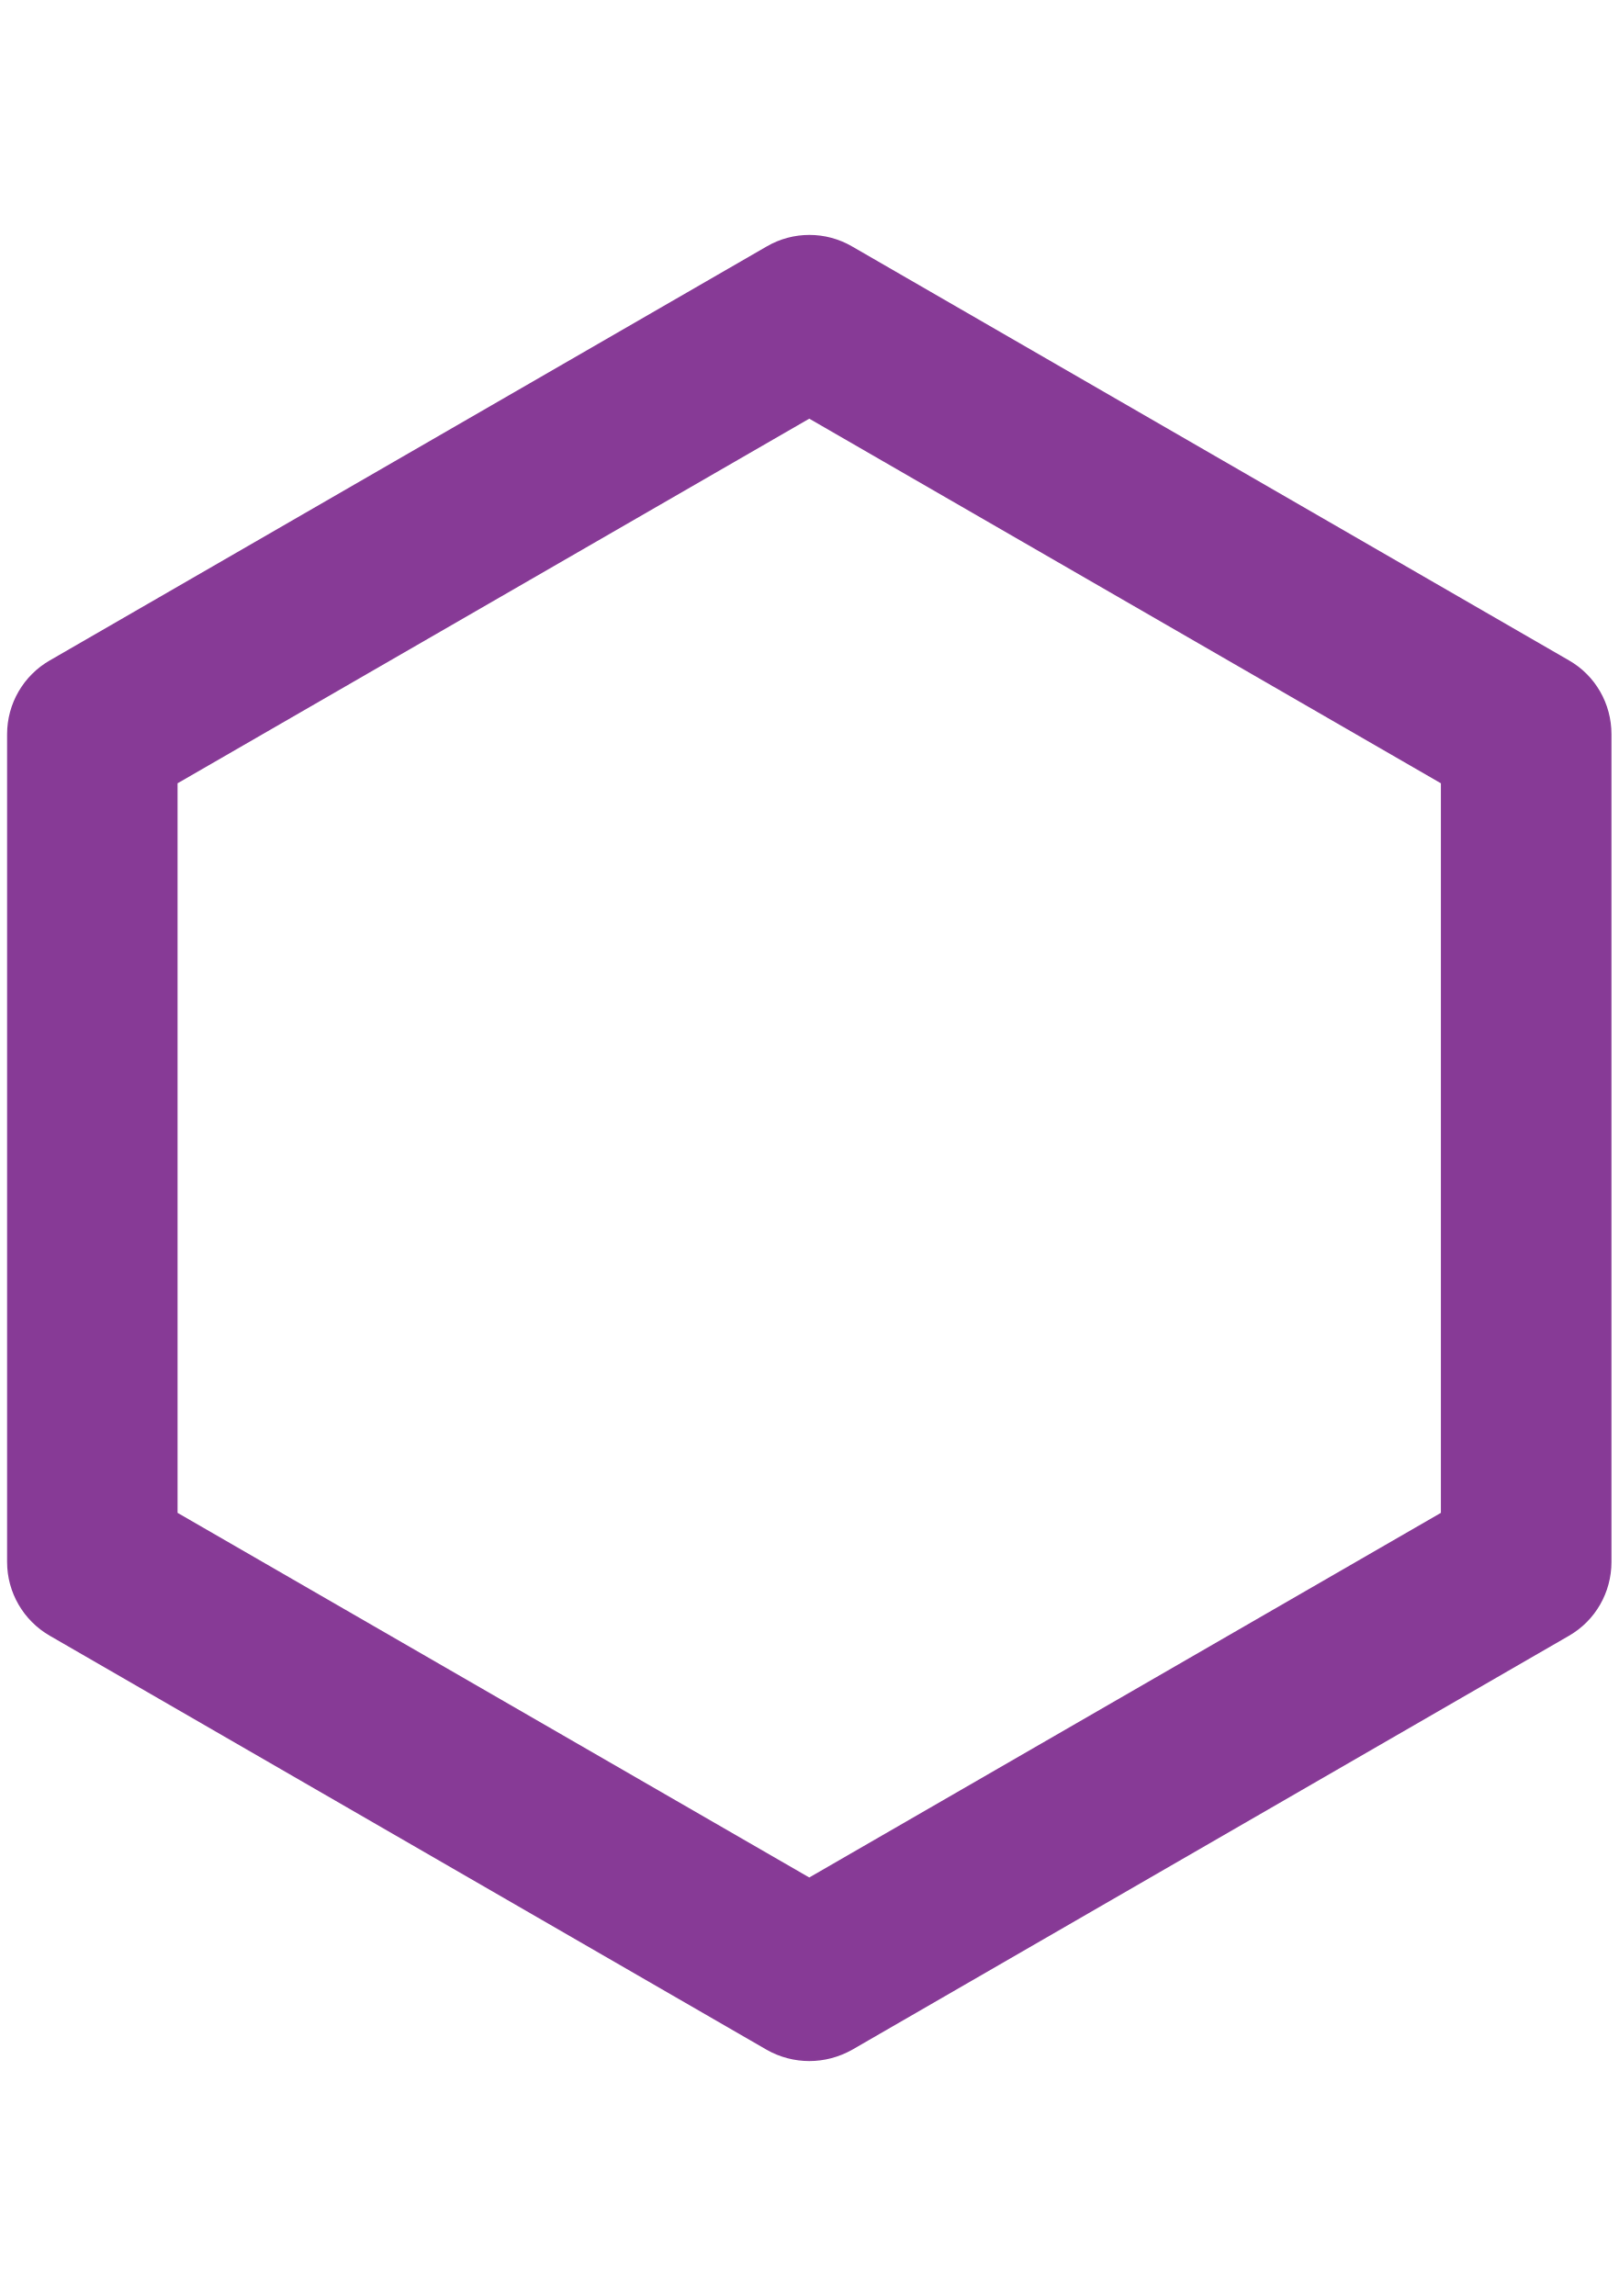
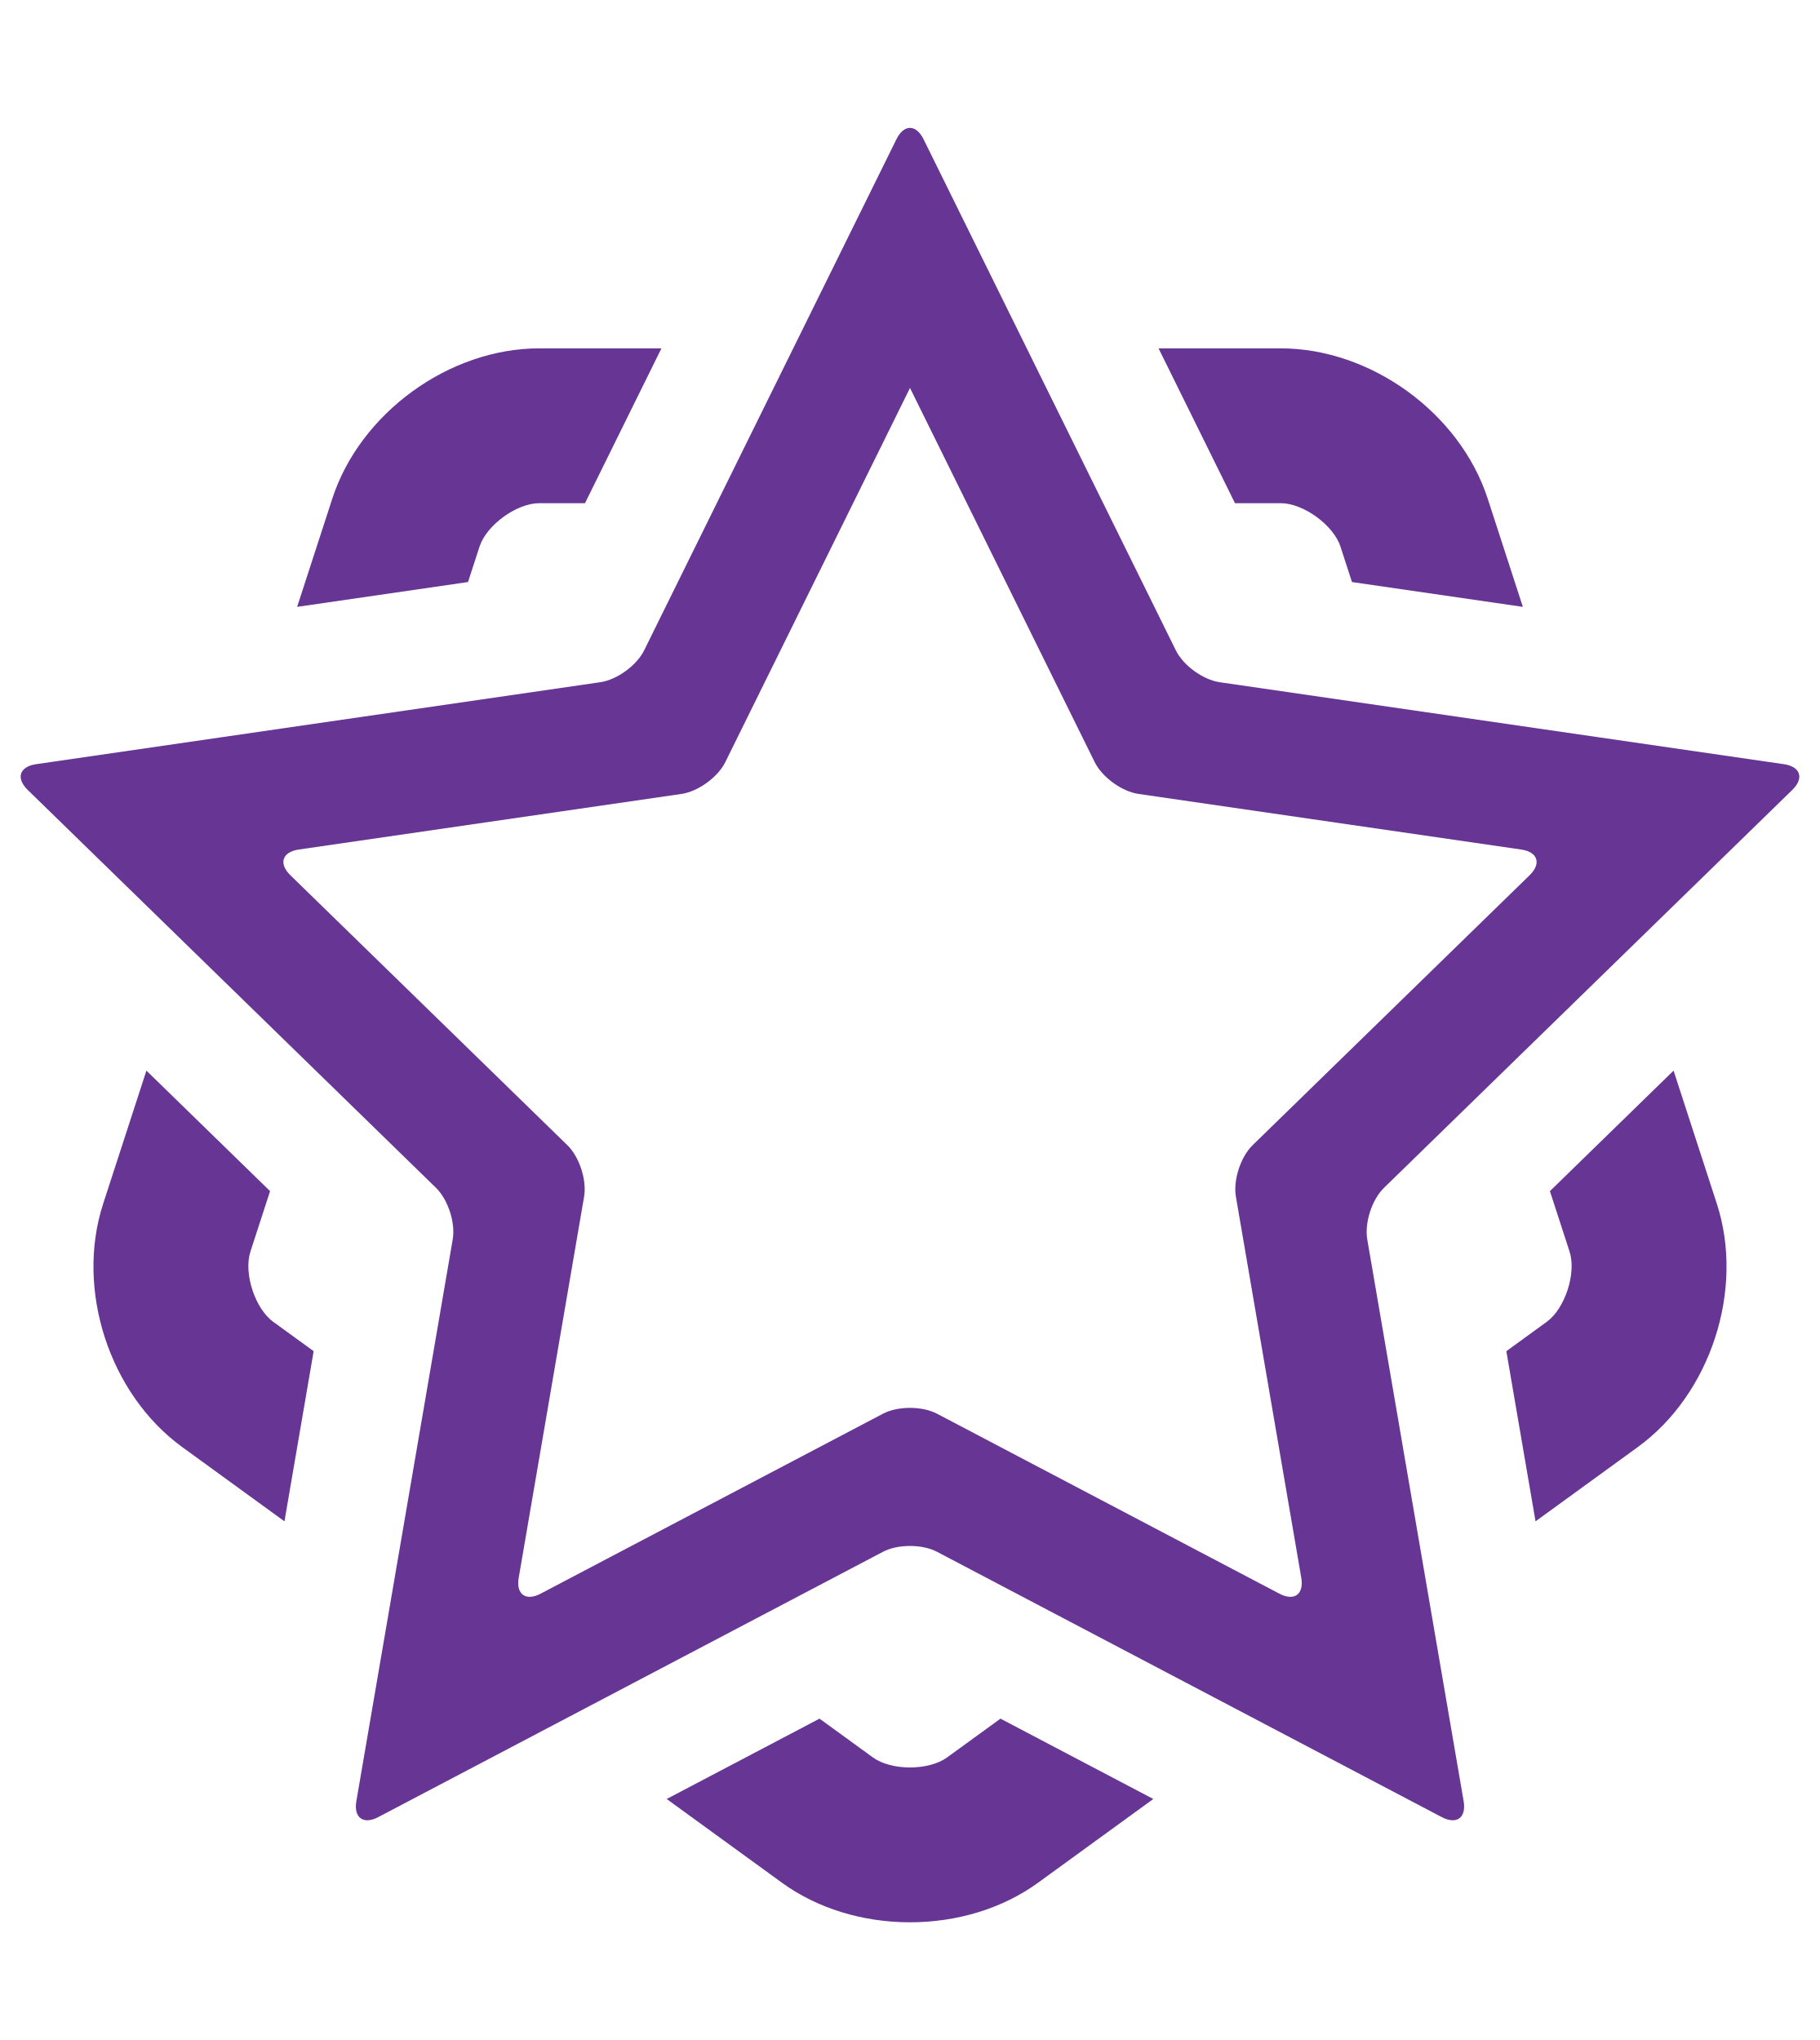
- <svg xmlns="http://www.w3.org/2000/svg" version="1.1" x="0px" y="0px" width="705px" height="1000.004px" viewBox="0 0 705 1000.004" enable-background="new 0 0 705 1000.004" xml:space="preserve">
+ <svg xmlns="http://www.w3.org/2000/svg" version="1.1" x="0px" y="0px" width="892px" height="1000.004px" viewBox="0 0 892 1000.004" enable-background="new 0 0 892 1000.004" xml:space="preserve">
  <g id="guides">
</g>
  <g id="helpers">
</g>
  <g id="icons">
-     <path fill="#873A96" d="M683.404,287.624l-312.25-180.289c-11.5-6.688-25.688-6.688-37.188,0l-312.25,180.289   c-11.484,6.57-18.625,18.852-18.625,32.125v360.57c0,13.266,7.141,25.531,18.625,32.133   l312.25,180.32c5.703,3.25,12.188,4.906,18.531,4.906c6.469,0,12.828-1.656,18.656-4.906   l312.25-180.32c11.5-6.602,18.516-18.867,18.516-32.133V319.749   C701.92,306.475,694.904,294.194,683.404,287.624z M627.623,658.912l-275.125,158.812   l-275.156-158.812V341.155l275.156-158.805l275.125,158.805V658.912z" />
+     <g>
+       <g>
+         <path fill="#673695" d="M153.725,662.342l-19.814-14.395     c-8.957-6.509-14.6-23.873-11.178-34.407l9.633-29.647l-60.607-59.078     l-21.207,65.272c-13.654,42.02,3.008,93.291,38.75,119.26l50.113,36.409     L153.725,662.342z" />
+         <path fill="#673695" d="M820.24,524.814l-60.609,59.078l9.635,29.645     c3.422,10.537-2.219,27.901-11.182,34.412l-19.809,14.393l14.309,83.416     l50.113-36.409c35.744-25.971,52.404-77.242,38.75-119.262L820.24,524.814z" />
+         <path fill="#673695" d="M490.344,842.477l-26.254,19.076     c-4.188,3.04-10.953,4.857-18.092,4.857c-7.137,0-13.902-1.817-18.09-4.857     l-26.254-19.076l-74.908,39.383l56.553,41.092     c17.178,12.479,39.445,19.354,62.699,19.354s45.521-6.874,62.701-19.354     l56.555-41.092L490.344,842.477z" />
+         <path fill="#673695" d="M229.379,285.314l5.648-17.388     c3.426-10.535,18.197-21.267,29.271-21.267h22.418l37.457-75.894h-59.875     c-44.182,0-87.795,31.687-101.451,73.707l-17.221,53.012L229.379,285.314z" />
+         <path fill="#673695" d="M605.281,246.66h22.42c11.076,0,25.848,10.732,29.27,21.266     l5.65,17.39l83.752,12.169l-17.221-53.011     c-13.654-42.02-57.27-73.707-101.451-73.707h-59.877L605.281,246.66z" />
+       </g>
+       <g>
+         <g>
+           <g>
+             <path fill="#673695" d="M445.998,190.176l90.516,183.4       c3.651,7.398,13.318,14.422,21.482,15.608l187.555,27.253       c8.164,1.187,10.01,6.869,4.103,12.627L613.937,561.354       c-5.907,5.758-9.601,17.123-8.206,25.254l32.037,186.794       c1.395,8.131-3.439,11.644-10.742,7.804l-167.75-88.191       c-7.303-3.84-19.252-3.84-26.555,0l-167.748,88.191       c-7.303,3.84-12.137,0.327-10.742-7.804l32.037-186.794       c1.395-8.131-2.299-19.496-8.206-25.254L142.347,429.065       c-5.907-5.759-4.062-11.441,4.103-12.627l187.553-27.253       c8.164-1.187,17.831-8.21,21.482-15.608L445.998,190.176 M452.637,68.244       c-3.651-7.398-9.626-7.398-13.277,0l-40.451,81.964       c-3.651,7.398-9.626,19.504-13.277,26.902L315.695,318.812       c-3.651,7.398-13.318,14.422-21.482,15.608L137.836,357.144       c-8.164,1.187-21.523,3.128-29.688,4.314l-90.455,13.144       c-8.164,1.186-10.01,6.868-4.103,12.627l65.453,63.801       c5.907,5.759,15.575,15.182,21.482,20.94l113.156,110.301       c5.907,5.759,9.601,17.124,8.206,25.255l-26.713,155.748       c-1.395,8.131-3.676,21.438-5.07,29.568l-15.451,90.089       c-1.395,8.131,3.439,11.643,10.742,7.804l80.9-42.534       c7.303-3.839,19.252-10.121,26.555-13.961l139.869-73.534       c7.303-3.84,19.252-3.84,26.555,0l139.871,73.534       c7.303,3.84,19.252,10.122,26.555,13.961l80.902,42.534       c7.303,3.839,12.137,0.327,10.741-7.804l-15.451-90.089       c-1.396-8.131-3.677-21.438-5.071-29.568L670.109,607.526       c-1.395-8.131,2.299-19.496,8.206-25.254l113.158-110.302       c5.907-5.759,15.575-15.182,21.482-20.94l65.453-63.801       c5.907-5.759,4.062-11.441-4.103-12.627l-90.455-13.144       c-8.164-1.186-21.523-3.127-29.688-4.314l-156.379-22.723       c-8.164-1.187-17.831-8.21-21.482-15.608l-69.938-141.702       c-3.651-7.398-9.626-19.504-13.277-26.902L452.637,68.244z" />
+           </g>
+         </g>
+       </g>
+     </g>
  </g>
</svg>
